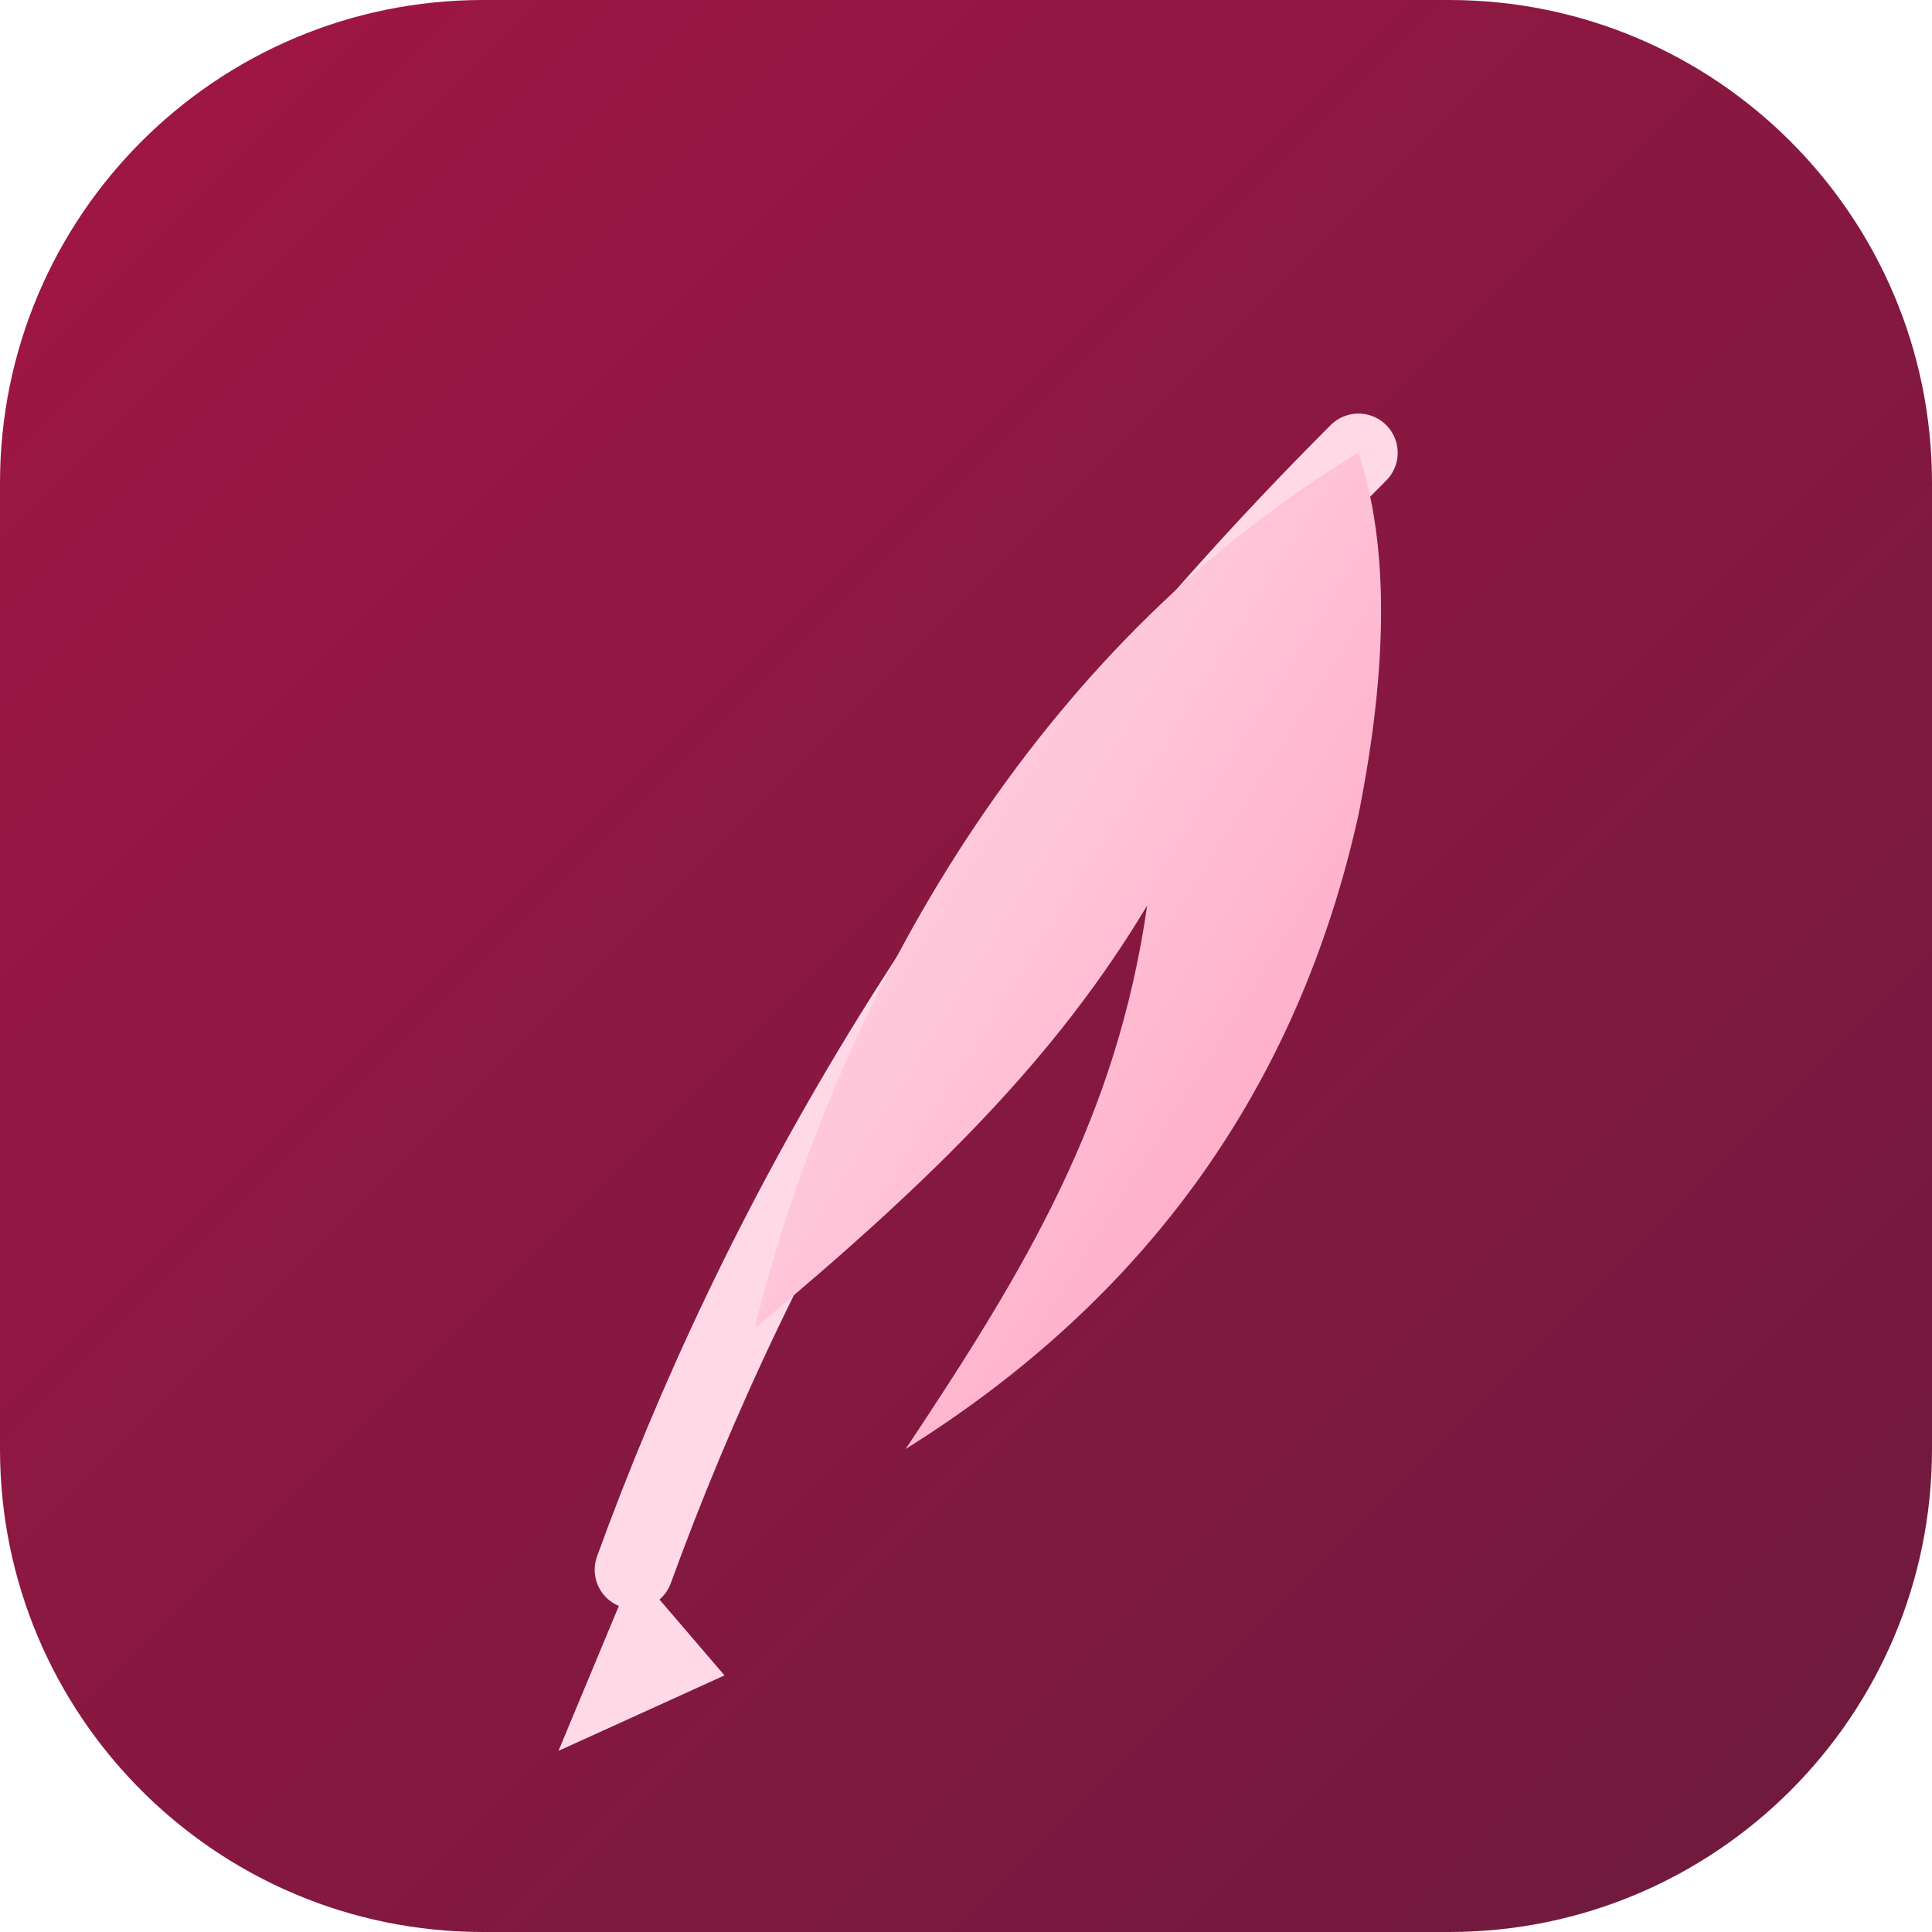
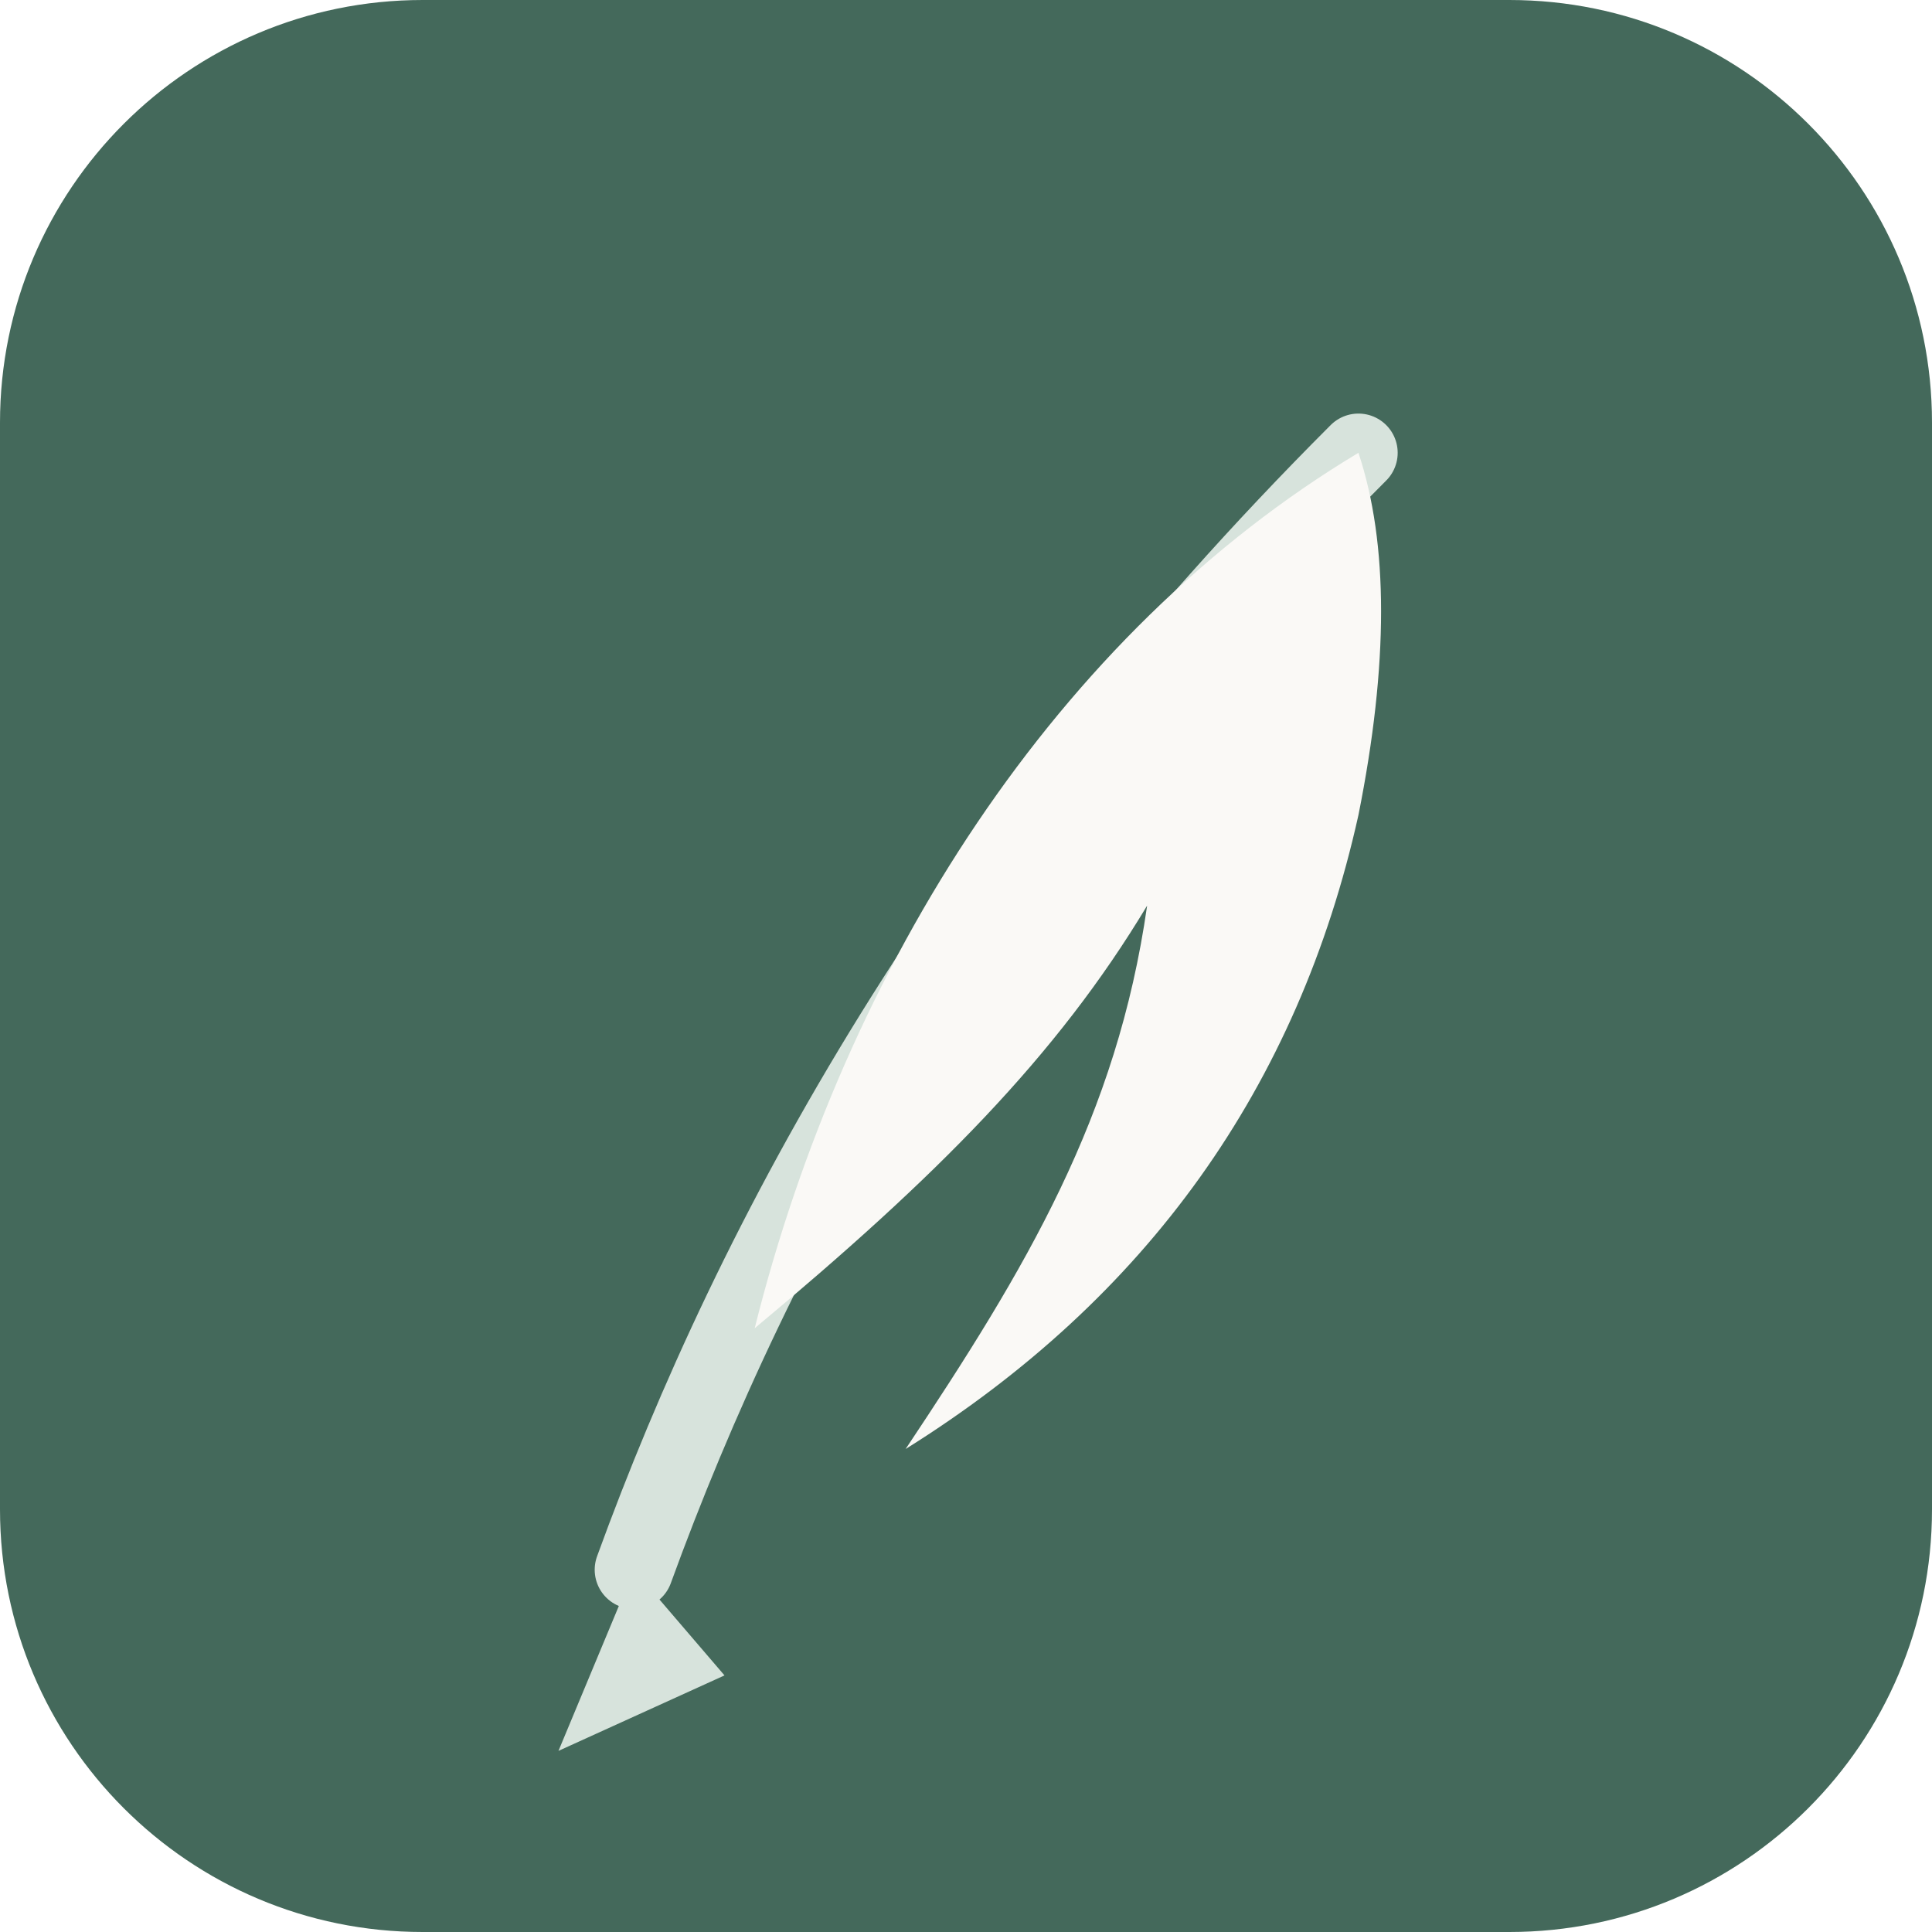
<svg xmlns="http://www.w3.org/2000/svg" width="64" height="64" viewBox="0 0 64 64">
-   <defs>
-     <linearGradient id="b" x1="0" y1="0" x2="1" y2="1">
-       <stop offset="0" stop-color="#a21645" />
-       <stop offset="1" stop-color="#6d1a3d" />
-     </linearGradient>
-     <linearGradient id="f" x1="0" y1="0" x2="1" y2="1">
-       <stop offset="0" stop-color="#ffe3ec" />
-       <stop offset="1" stop-color="#ff9dbd" />
-     </linearGradient>
-   </defs>
-   <rect width="64" height="64" rx="16" fill="url(#b)" />
+   <rect width="64" height="64" rx="14" fill="#44695b" />
  <g transform="translate(13 8)">
-     <path d="M8 44 C 12 33, 19 20, 32 7" fill="none" stroke="#ffd9e5" stroke-width="2.6" stroke-linecap="round" />
-     <path d="M32 7              C 22 13, 15 24, 12 36              C 18 31, 22 27, 25 22              C 24 29, 21 34, 17 40              C 25 35, 30 28, 32 19              C 33 14, 33 10, 32 7 Z" fill="url(#f)" />
-     <path d="M8 44 L 5.5 50 L 11 47.5 Z" fill="#ffd9e5" />
+     <path d="M8 44 C 12 33, 19 20, 32 7" fill="none" stroke="#d7e3dc" stroke-width="2.6" stroke-linecap="round" />
+     <path d="M32 7              C 22 13, 15 24, 12 36              C 18 31, 22 27, 25 22              C 24 29, 21 34, 17 40              C 25 35, 30 28, 32 19              C 33 14, 33 10, 32 7 Z" fill="#faf9f6" />
+     <path d="M8 44 L 5.5 50 L 11 47.5 Z" fill="#d7e3dc" />
  </g>
</svg>
